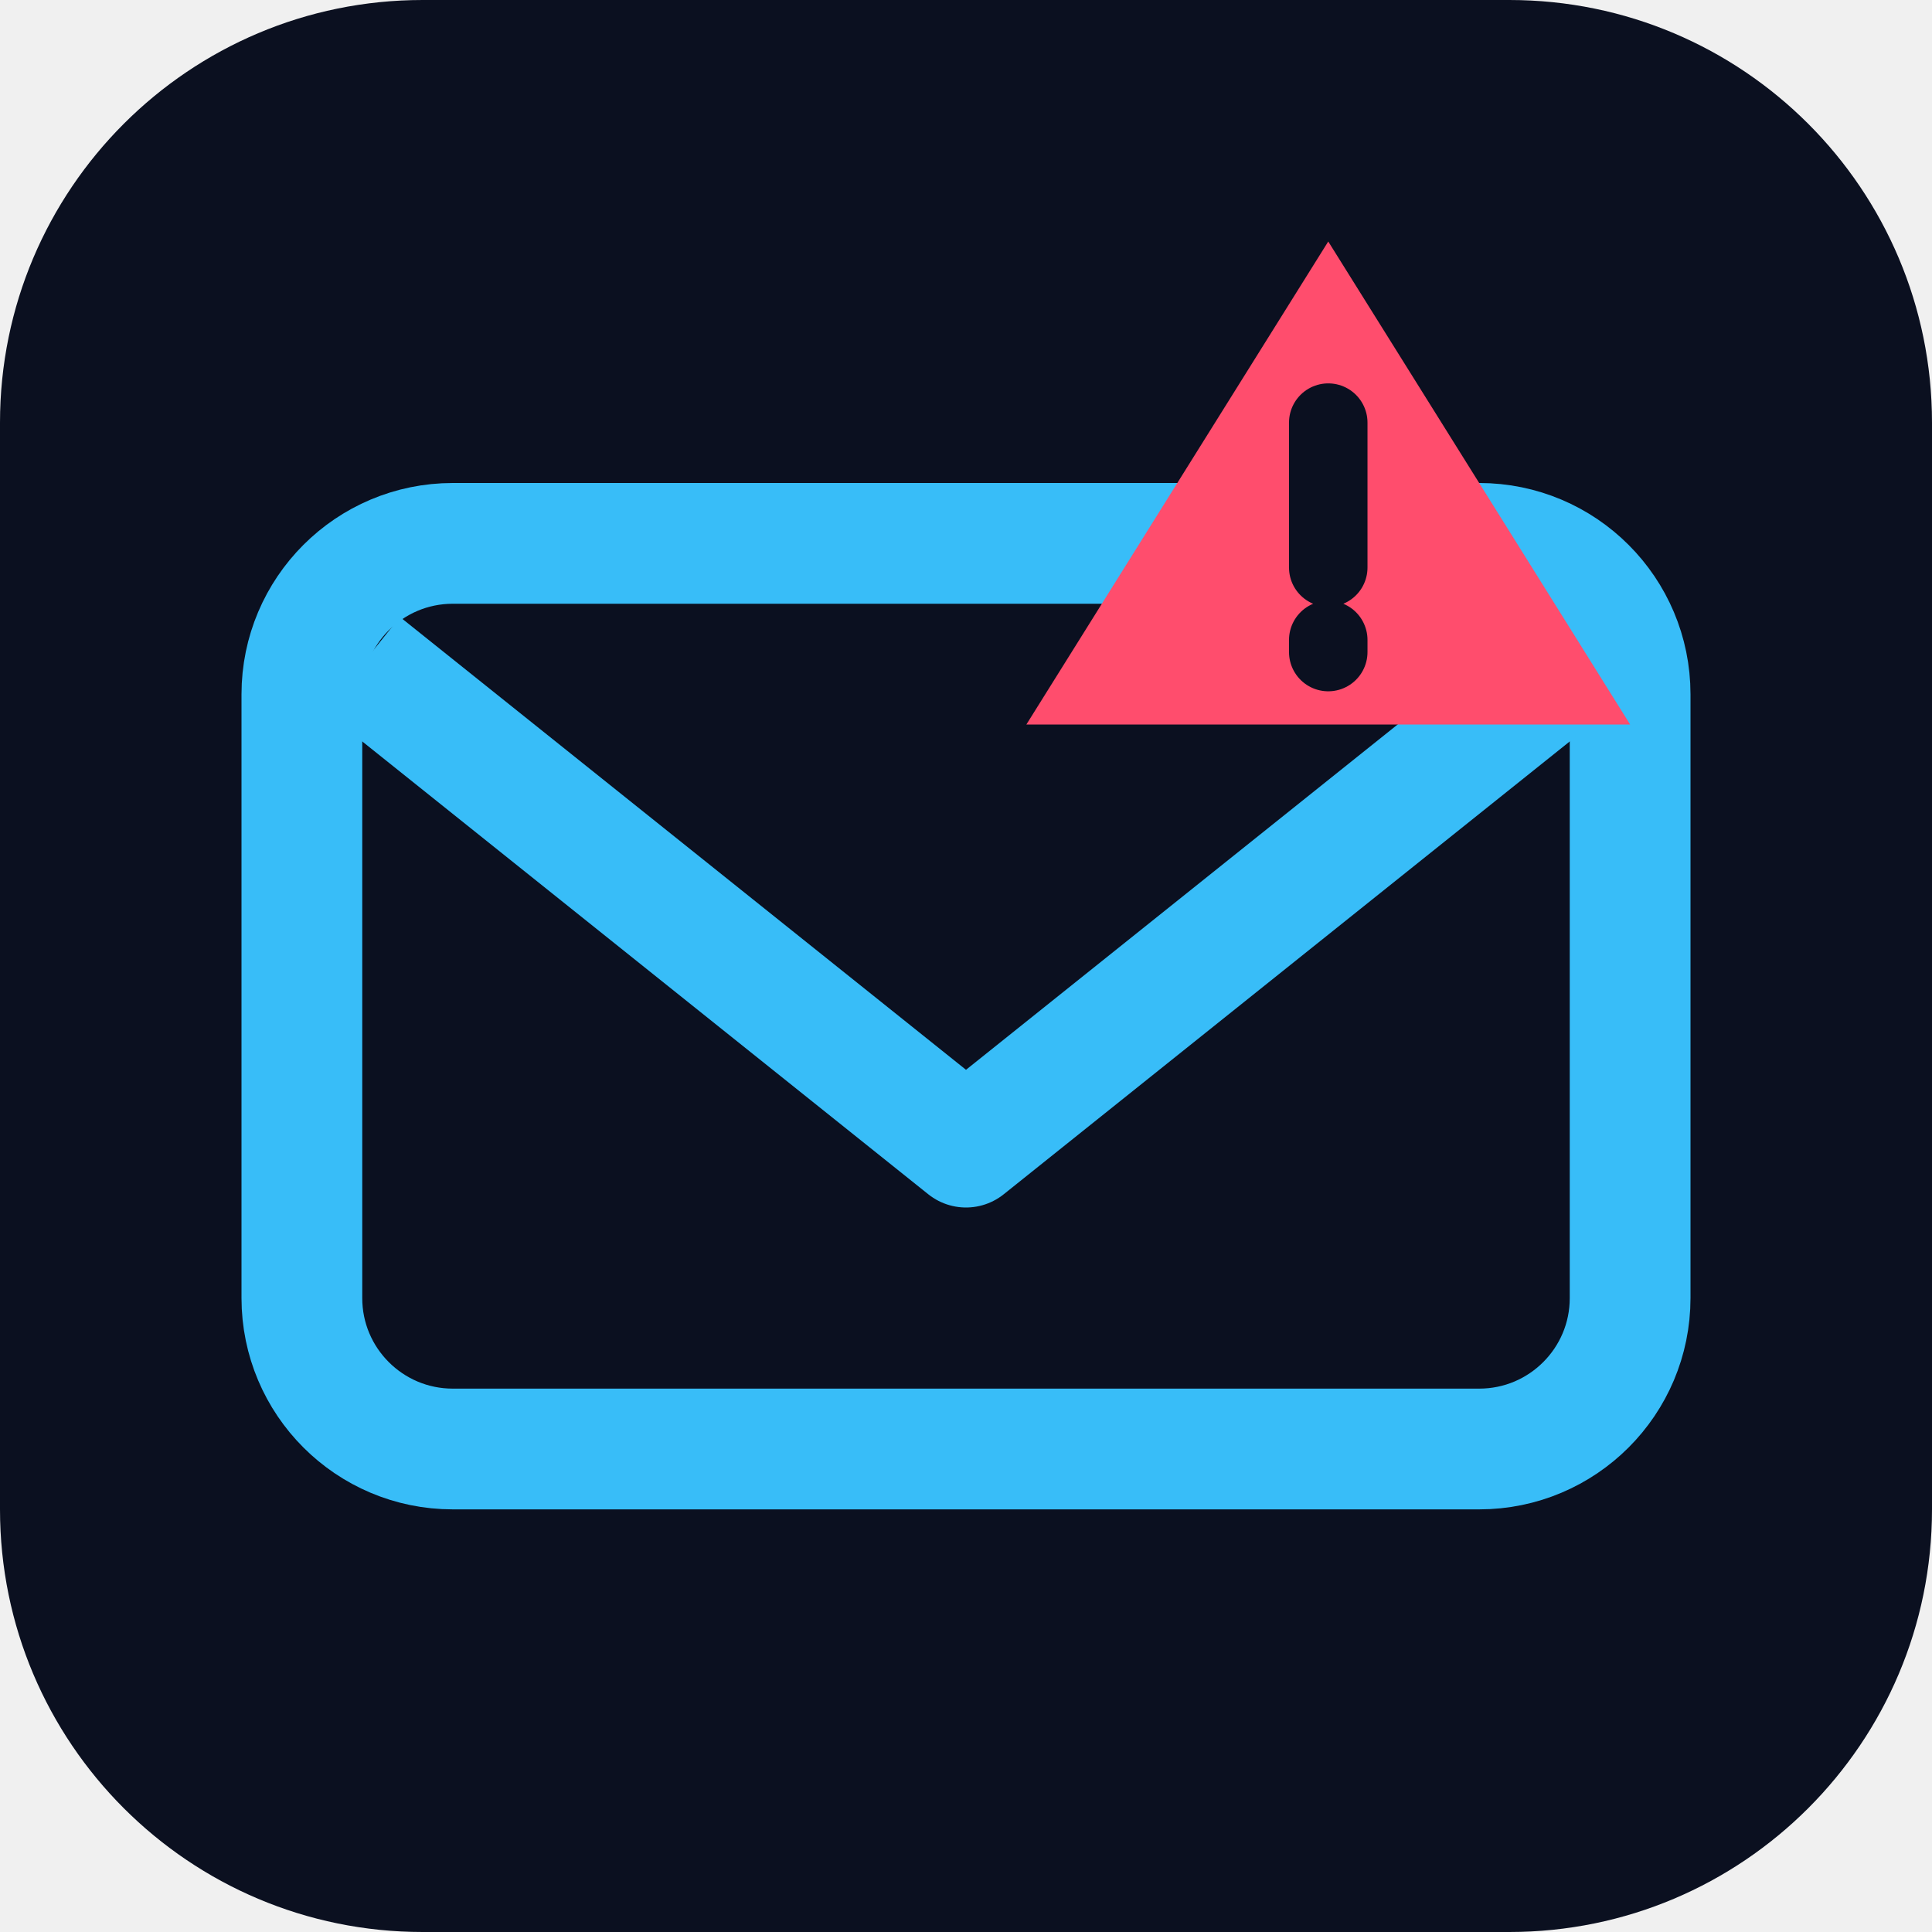
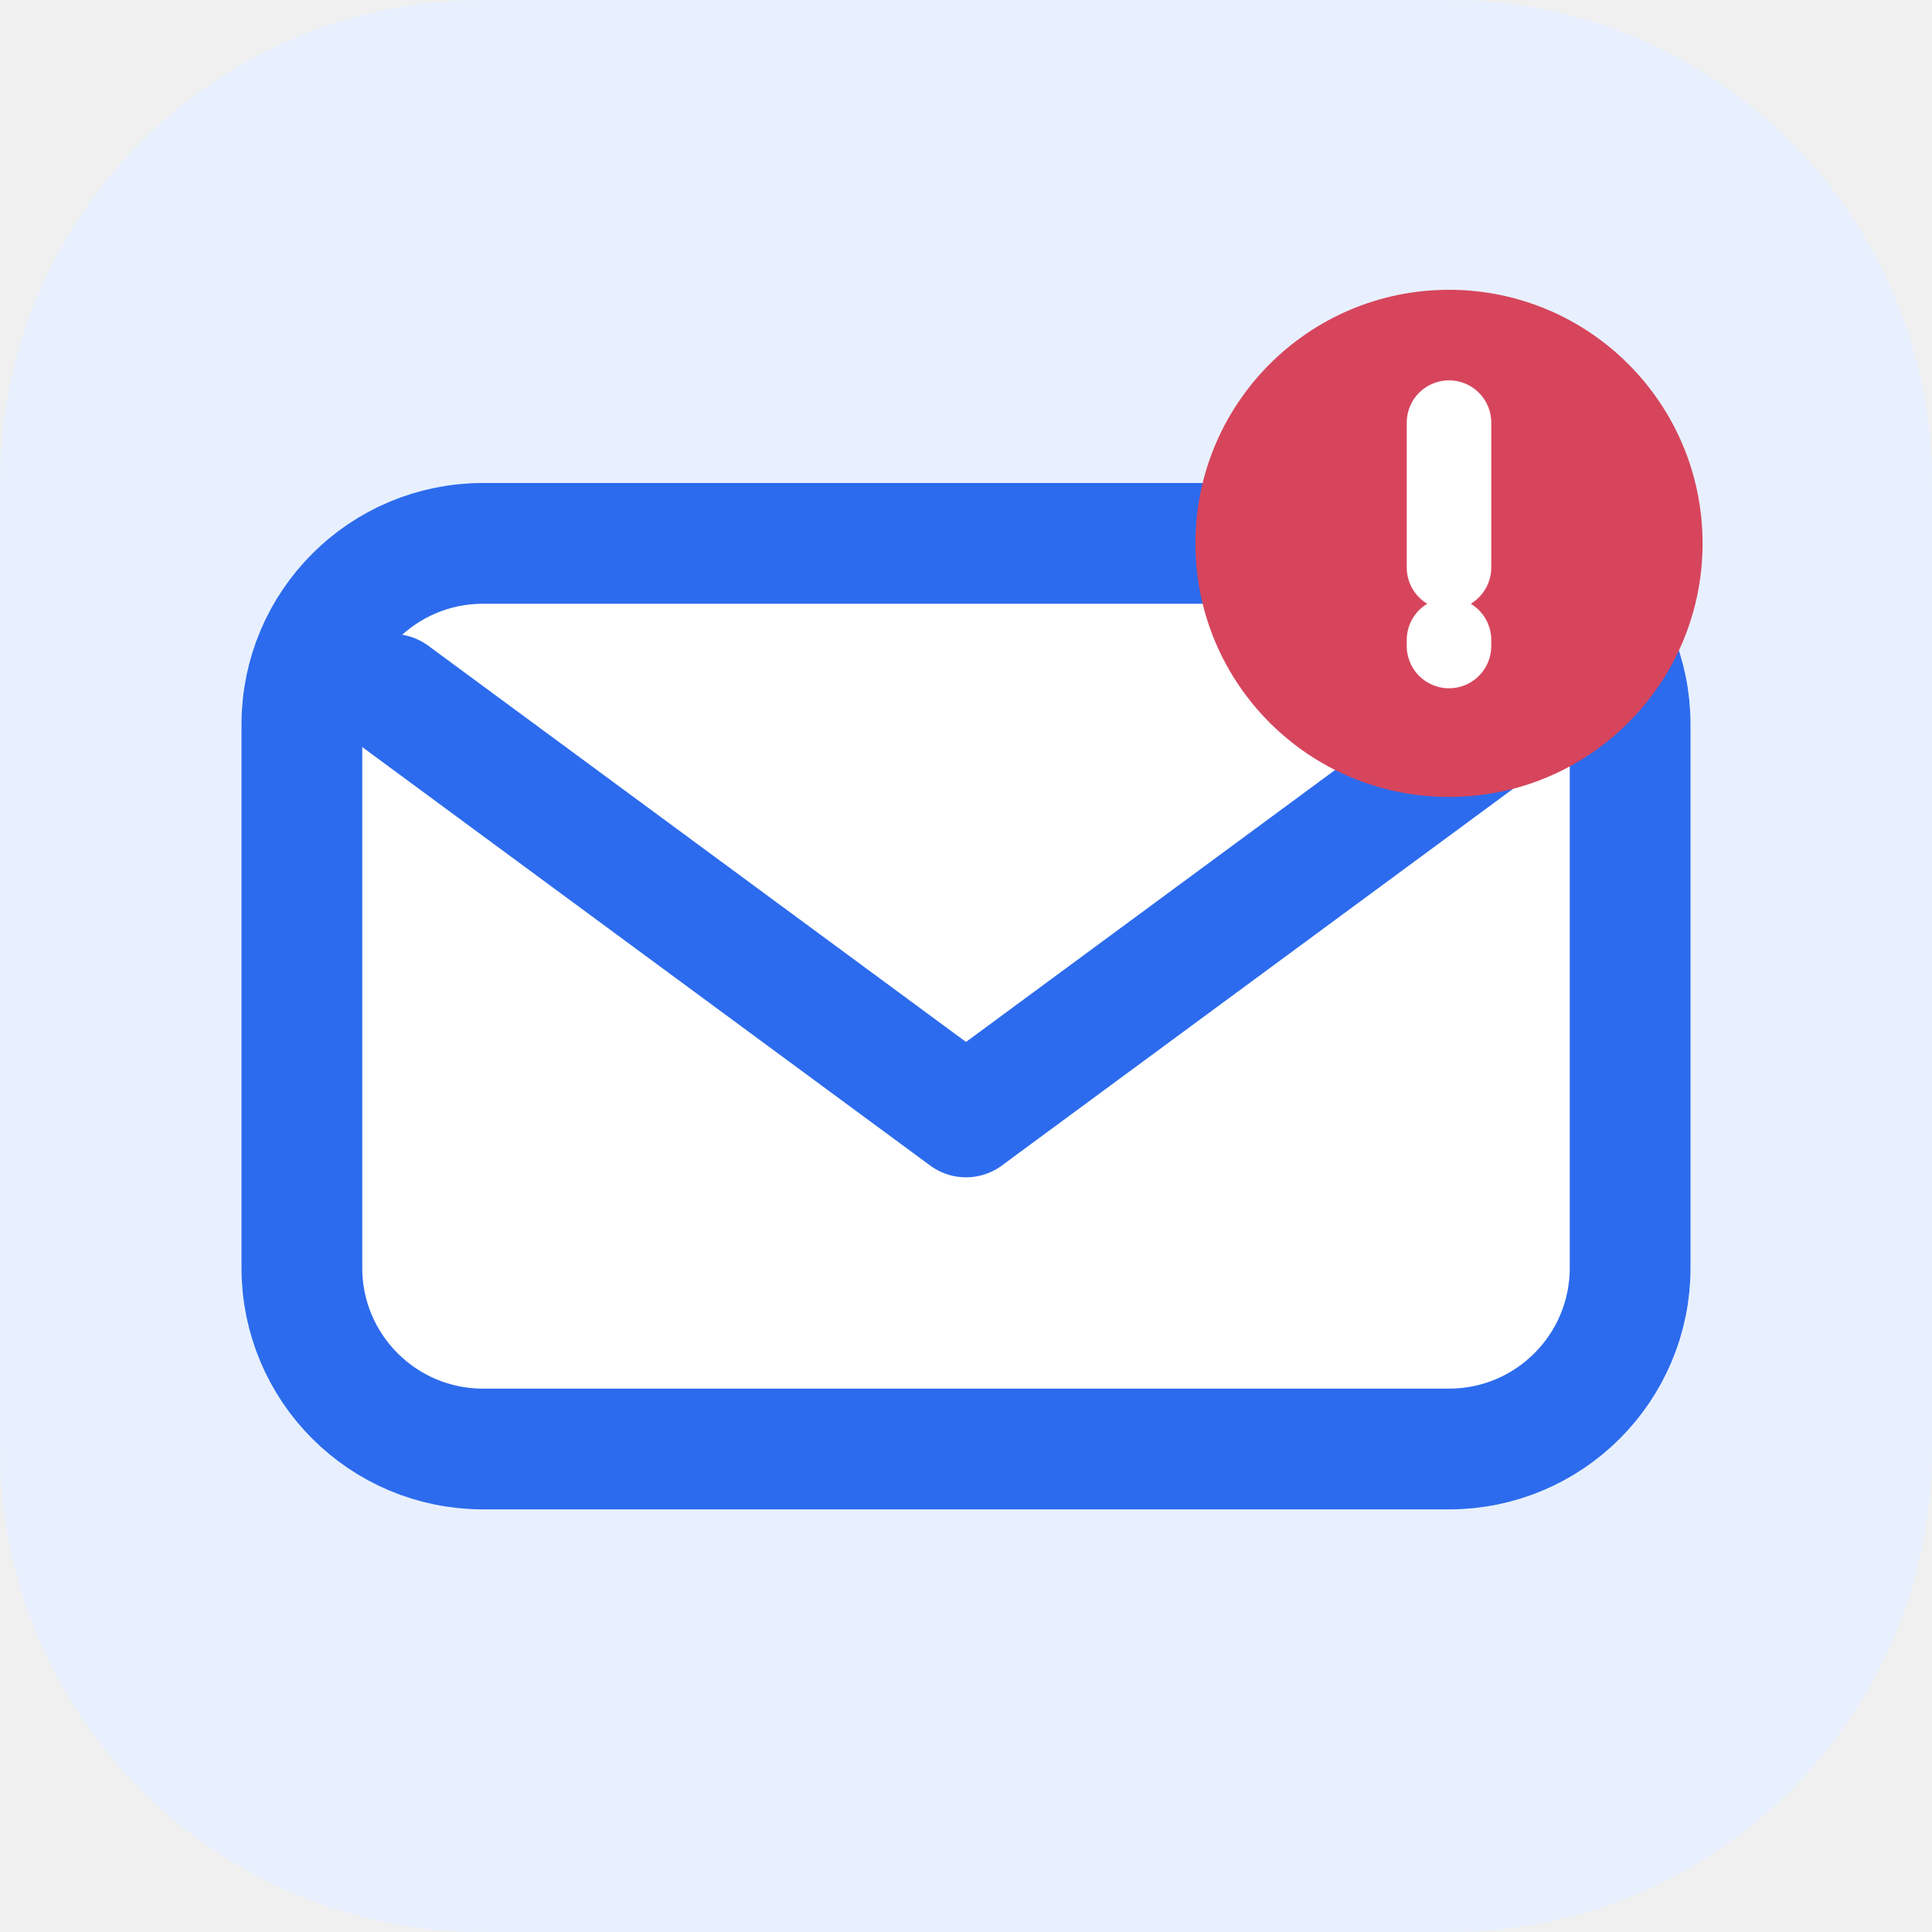
<svg xmlns="http://www.w3.org/2000/svg" viewBox="0 0 32 32">
-   <rect width="32" height="32" rx="7" fill="#0b1020" />
-   <rect x="5" y="9" width="22" height="15" rx="2.5" fill="none" stroke="#38bdf8" stroke-width="2" />
-   <path d="M6 11l10 8 10-8" fill="none" stroke="#38bdf8" stroke-width="2" stroke-linejoin="round" />
-   <path d="M22 4l5 8h-10z" fill="#ff4d6d" />
-   <path d="M22 7v2.4M22 10.6v.2" stroke="#0b1020" stroke-width="1.3" stroke-linecap="round" />
+   <rect width="32" height="32" rx="8" fill="#e8f0ff" />
+   <rect x="5" y="9" width="22" height="15" rx="3" fill="#fff" stroke="#2c6bed" stroke-width="2" />
+   <path d="M6.5 11.5L16 18.5l9.5-7" fill="none" stroke="#2c6bed" stroke-width="2" stroke-linejoin="round" stroke-linecap="round" />
+   <circle cx="24" cy="9" r="4.2" fill="#d6455c" />
+   <path d="M24 7v2.4M24 10.6v.1" stroke="#fff" stroke-width="1.4" stroke-linecap="round" />
</svg>
